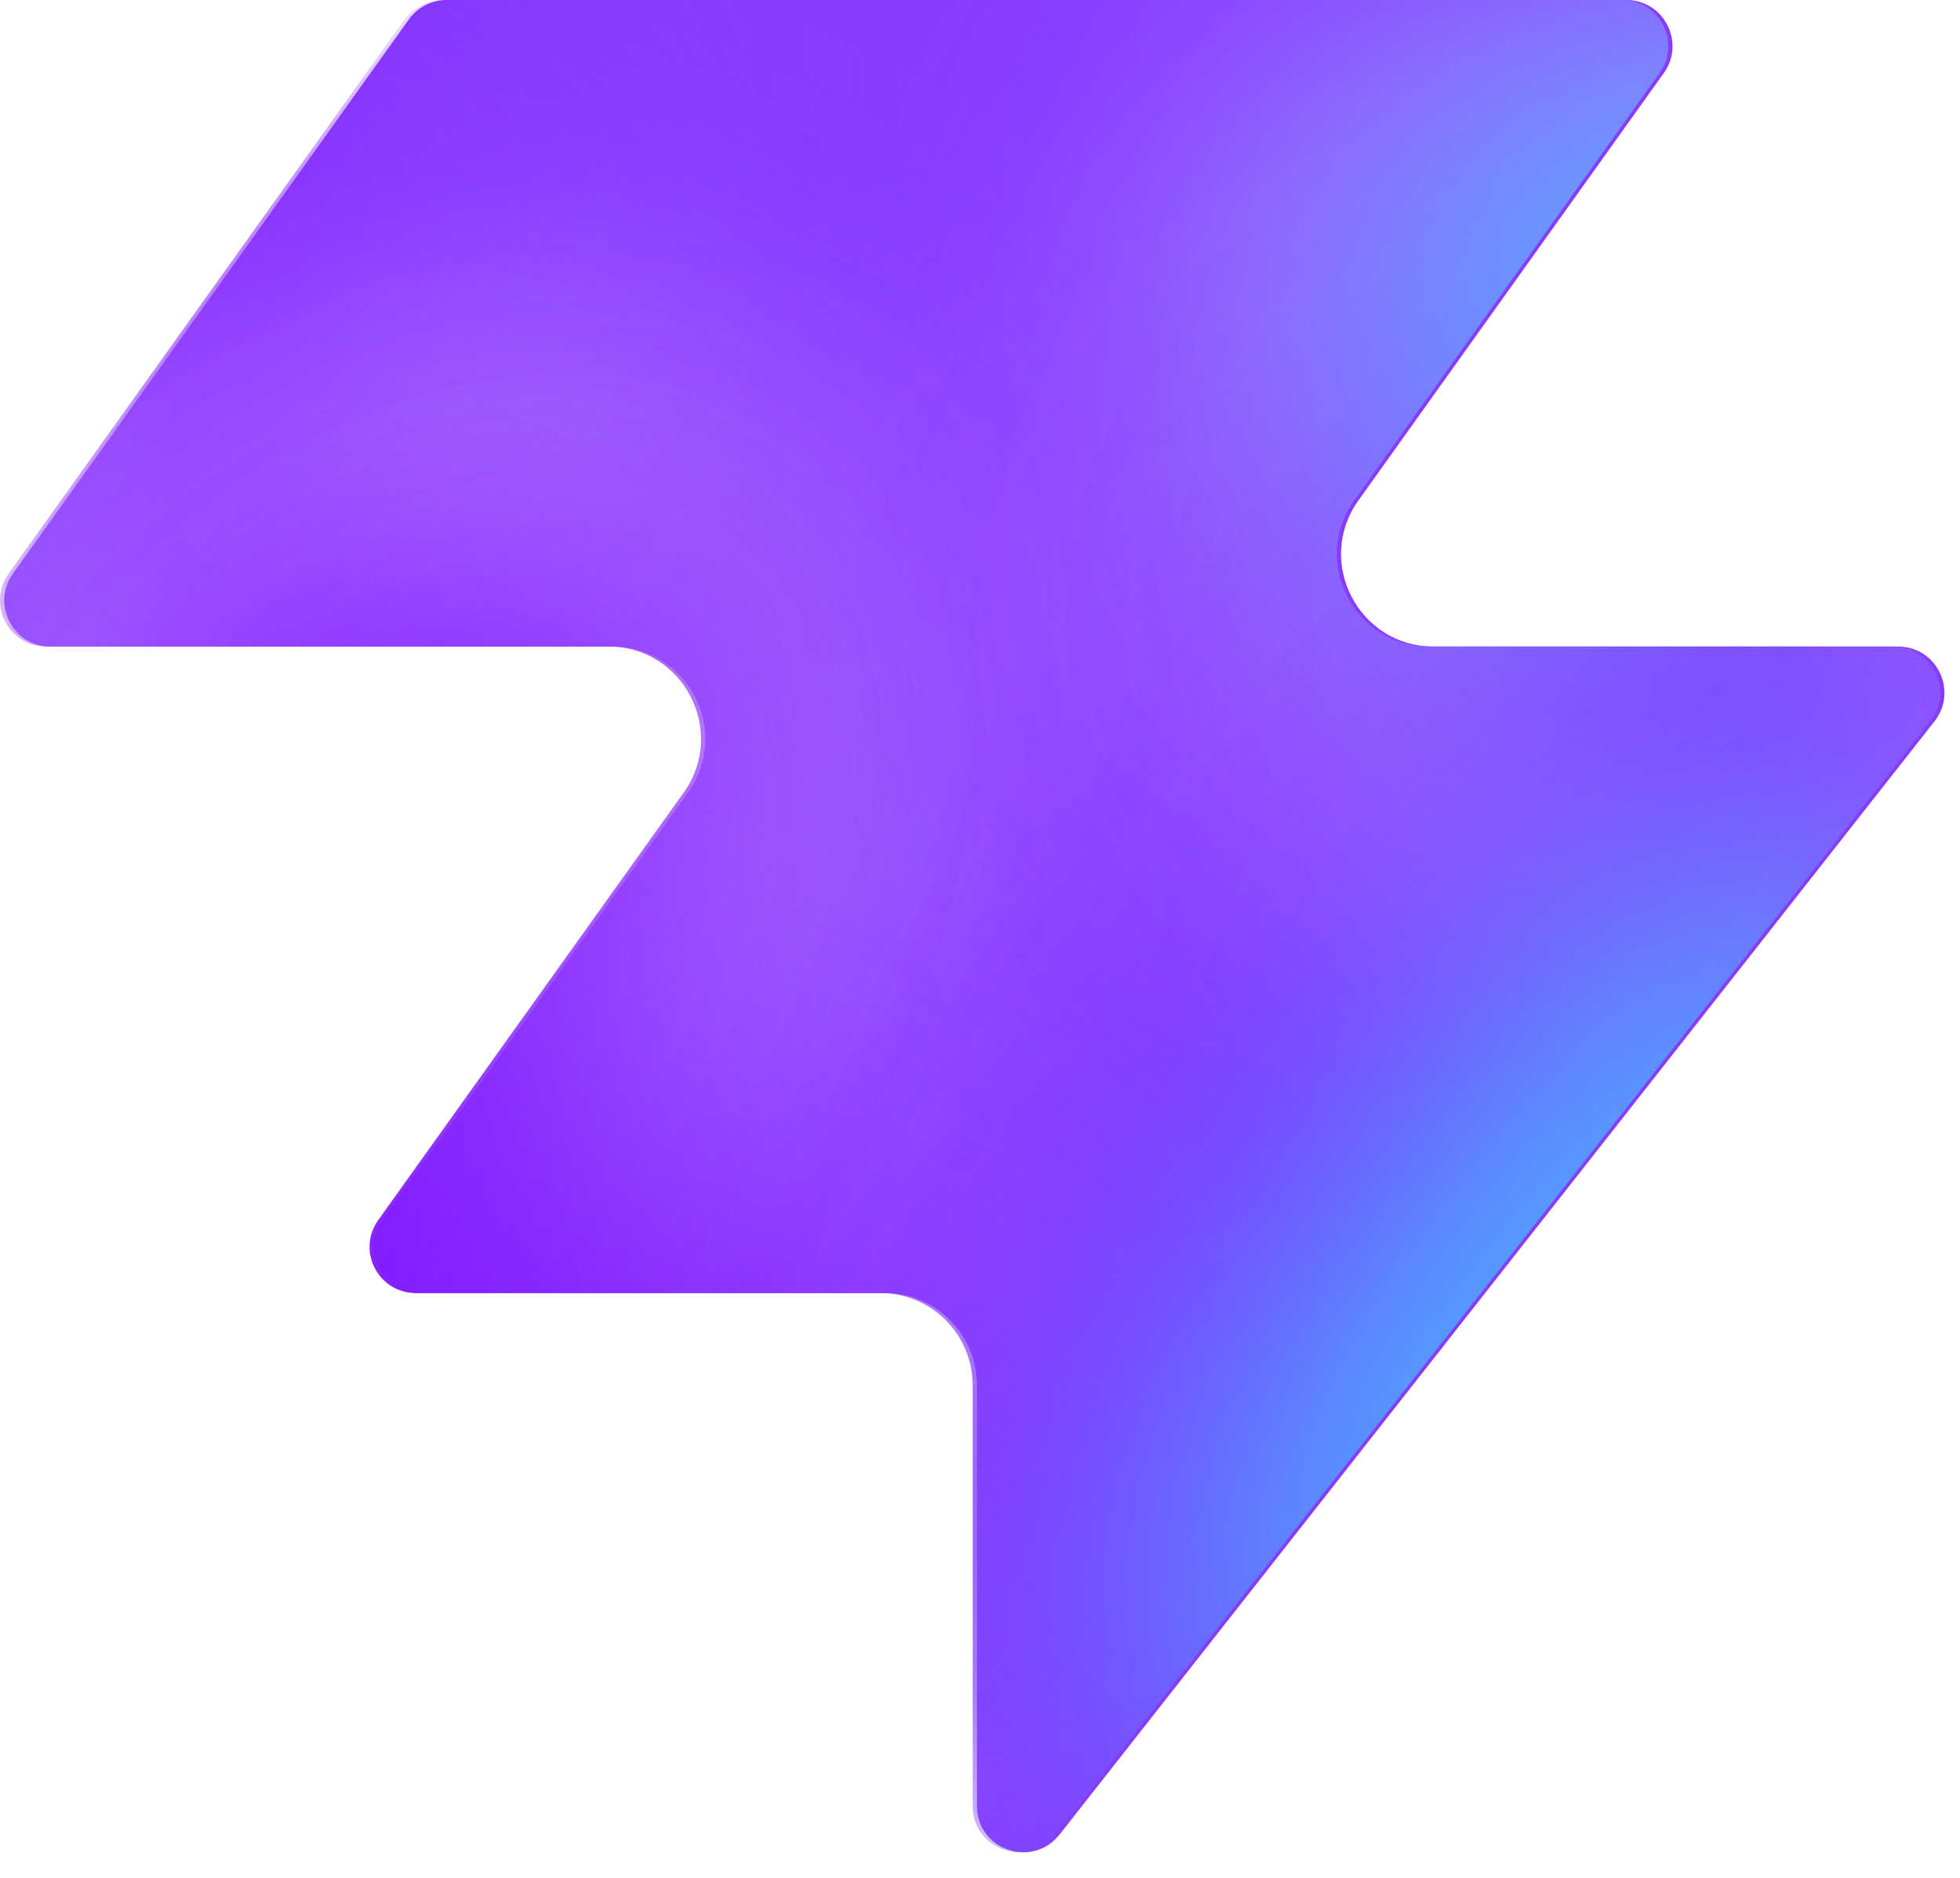
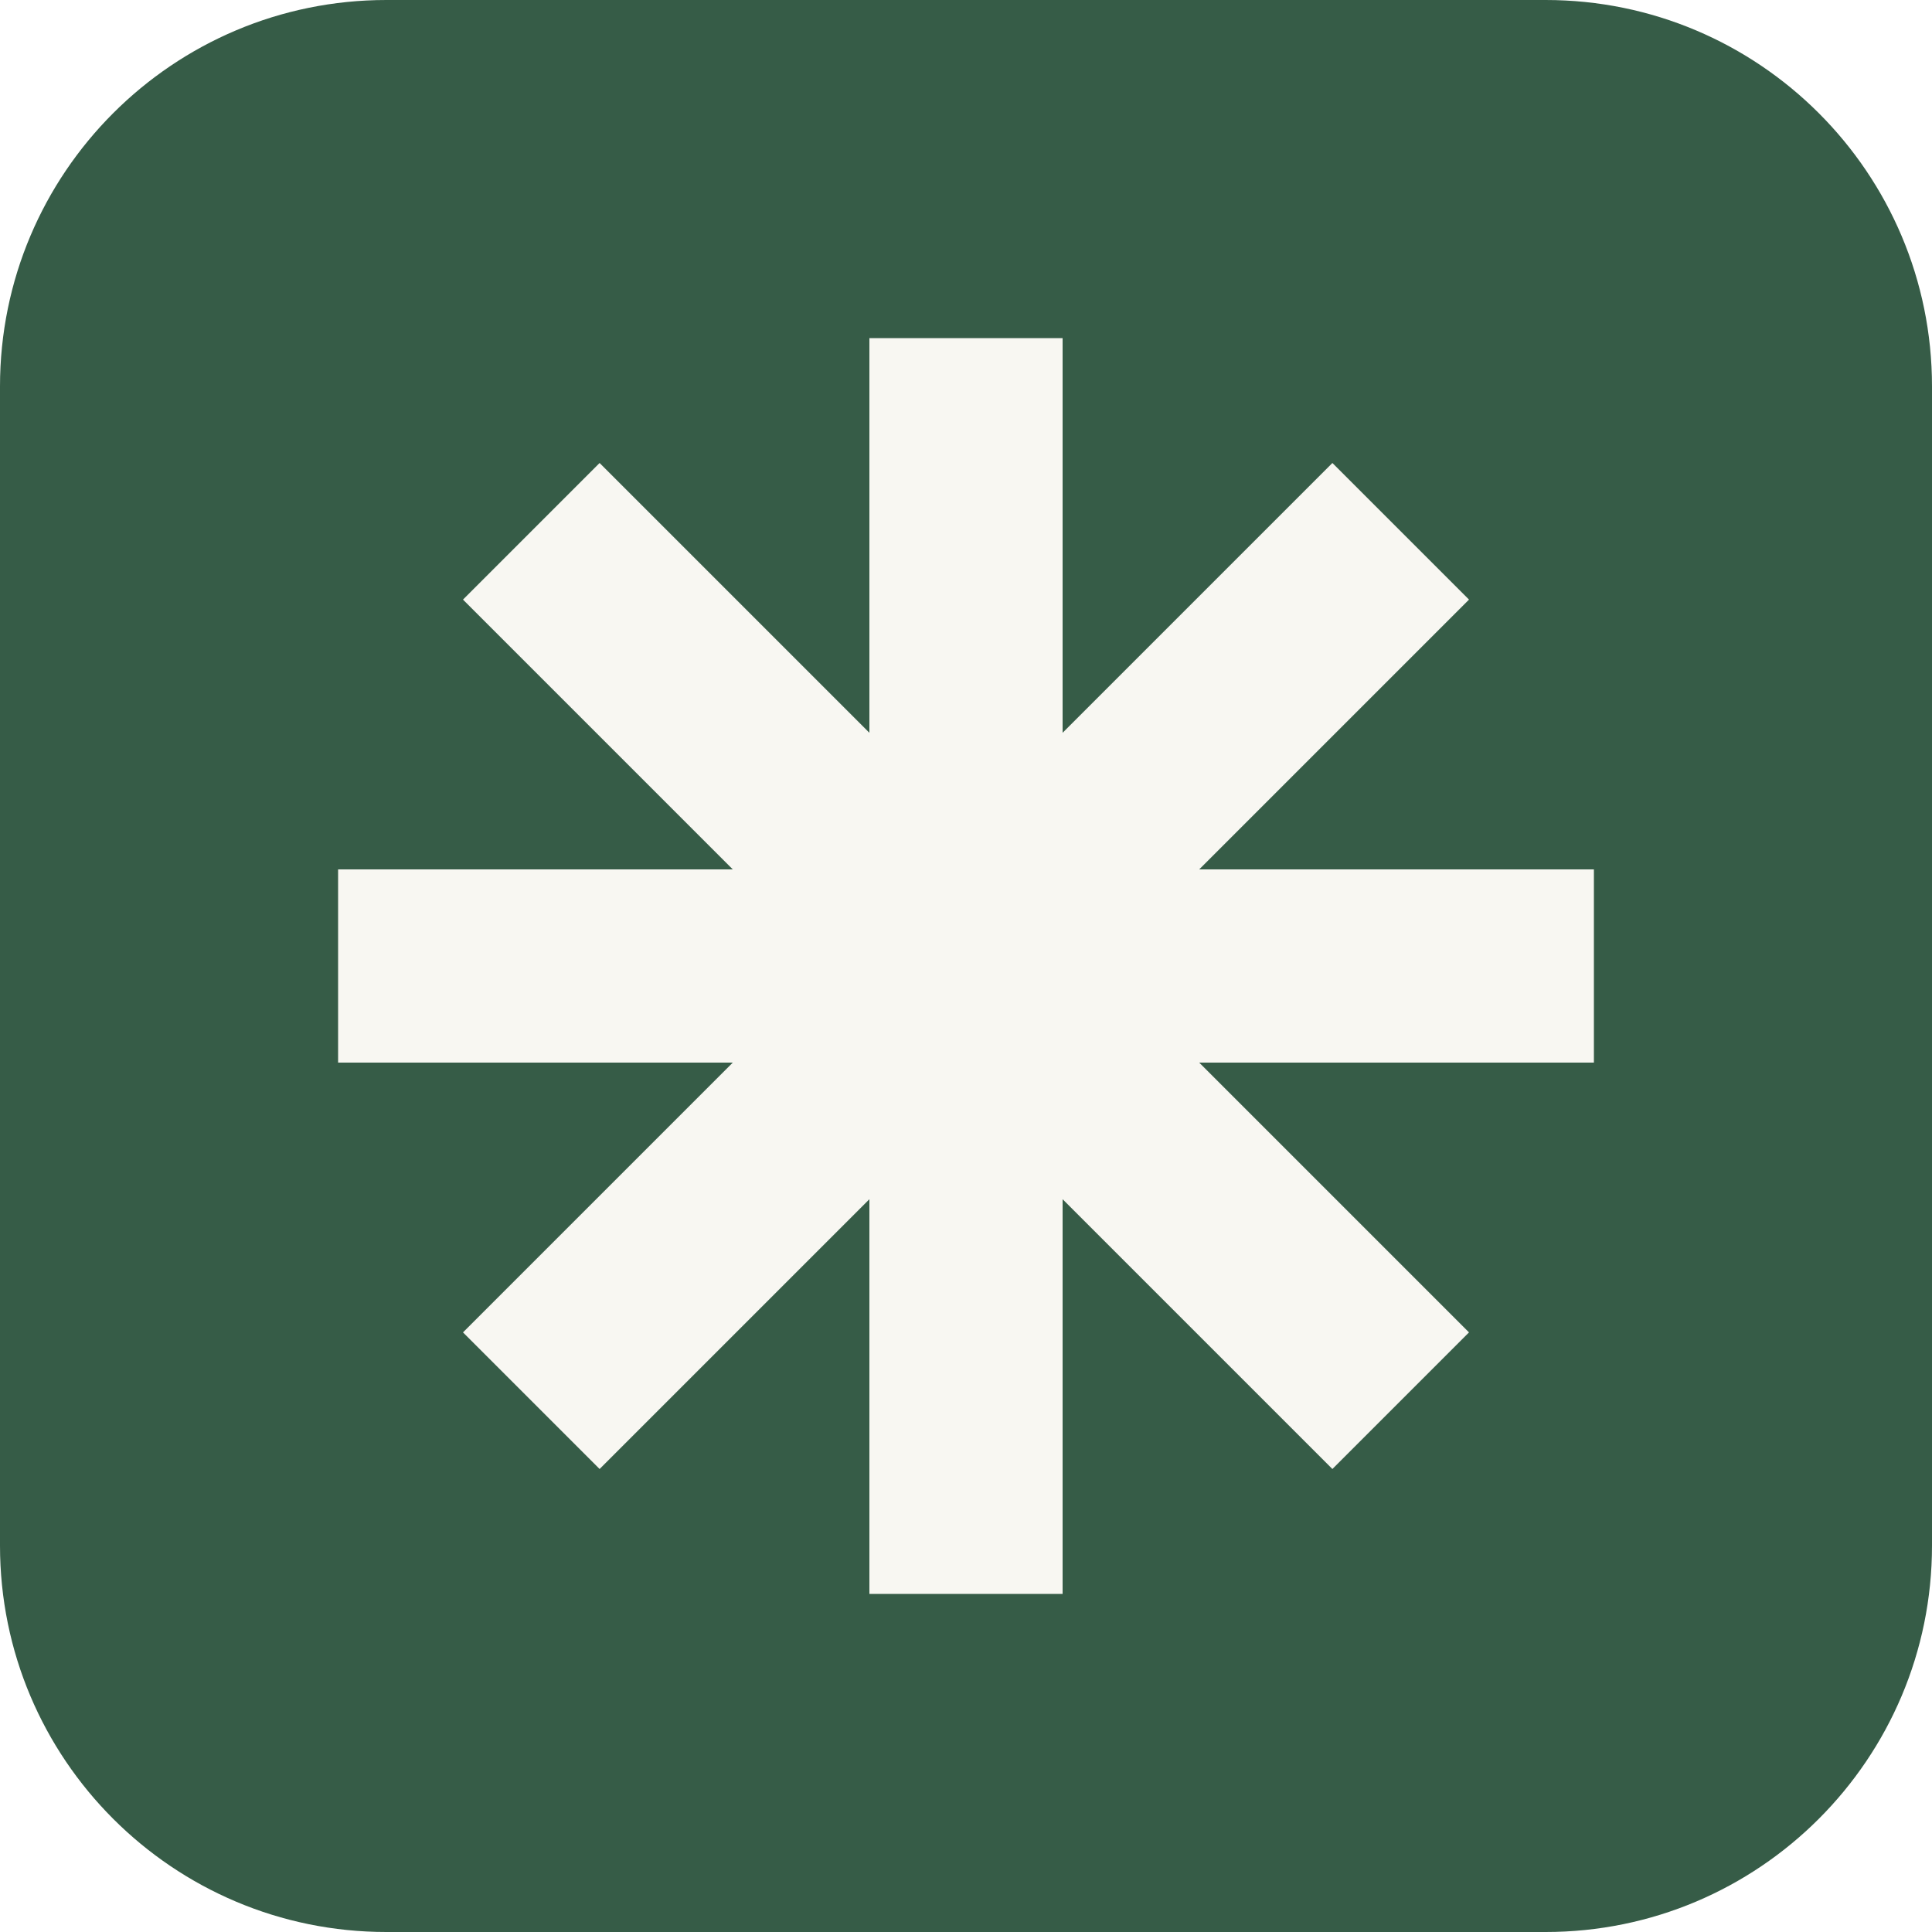
- <svg xmlns="http://www.w3.org/2000/svg" width="48" height="46" fill="none" viewBox="0 0 48 46">
-   <path fill="#863bff" d="M25.946 44.938c-.664.845-2.021.375-2.021-.698V33.937a2.26 2.26 0 0 0-2.262-2.262H10.287c-.92 0-1.456-1.04-.92-1.788l7.48-10.471c1.07-1.497 0-3.578-1.842-3.578H1.237c-.92 0-1.456-1.04-.92-1.788L10.013.474c.214-.297.556-.474.92-.474h28.894c.92 0 1.456 1.04.92 1.788l-7.48 10.471c-1.07 1.498 0 3.579 1.842 3.579h11.377c.943 0 1.473 1.088.89 1.83L25.947 44.94z" style="fill:#863bff;fill:color(display-p3 .525 .23 1);fill-opacity:1" />
-   <mask id="a" width="48" height="46" x="0" y="0" maskUnits="userSpaceOnUse" style="mask-type:alpha">
-     <path fill="#000" d="M25.842 44.938c-.664.844-2.021.375-2.021-.698V33.937a2.26 2.26 0 0 0-2.262-2.262H10.183c-.92 0-1.456-1.04-.92-1.788l7.48-10.471c1.07-1.498 0-3.579-1.842-3.579H1.133c-.92 0-1.456-1.04-.92-1.787L9.91.473c.214-.297.556-.474.92-.474h28.894c.92 0 1.456 1.04.92 1.788l-7.48 10.471c-1.07 1.498 0 3.578 1.842 3.578h11.377c.943 0 1.473 1.088.89 1.832L25.843 44.94z" style="fill:#000;fill-opacity:1" />
-   </mask>
-   <g mask="url(#a)">
-     <g filter="url(#b)">
-       <ellipse cx="5.508" cy="14.704" fill="#ede6ff" rx="5.508" ry="14.704" style="fill:#ede6ff;fill:color(display-p3 .927 .903 1);fill-opacity:1" transform="matrix(.00324 1 1 -.00324 -4.47 31.516)" />
-     </g>
-     <g filter="url(#c)">
-       <ellipse cx="10.399" cy="29.851" fill="#ede6ff" rx="10.399" ry="29.851" style="fill:#ede6ff;fill:color(display-p3 .927 .903 1);fill-opacity:1" transform="matrix(.00324 1 1 -.00324 -39.328 7.883)" />
-     </g>
-     <g filter="url(#d)">
-       <ellipse cx="5.508" cy="30.487" fill="#7e14ff" rx="5.508" ry="30.487" style="fill:#7e14ff;fill:color(display-p3 .492 .077 1);fill-opacity:1" transform="rotate(89.814 -25.913 -14.639)scale(1 -1)" />
-     </g>
-     <g filter="url(#e)">
-       <ellipse cx="5.508" cy="30.599" fill="#7e14ff" rx="5.508" ry="30.599" style="fill:#7e14ff;fill:color(display-p3 .492 .077 1);fill-opacity:1" transform="rotate(89.814 -32.644 -3.334)scale(1 -1)" />
-     </g>
-     <g filter="url(#f)">
-       <ellipse cx="5.508" cy="30.599" fill="#7e14ff" rx="5.508" ry="30.599" style="fill:#7e14ff;fill:color(display-p3 .492 .077 1);fill-opacity:1" transform="matrix(.00324 1 1 -.00324 -34.34 30.47)" />
-     </g>
-     <g filter="url(#g)">
-       <ellipse cx="14.072" cy="22.078" fill="#ede6ff" rx="14.072" ry="22.078" style="fill:#ede6ff;fill:color(display-p3 .927 .903 1);fill-opacity:1" transform="rotate(93.35 24.506 48.493)scale(-1 1)" />
-     </g>
-     <g filter="url(#h)">
-       <ellipse cx="3.47" cy="21.501" fill="#7e14ff" rx="3.47" ry="21.501" style="fill:#7e14ff;fill:color(display-p3 .492 .077 1);fill-opacity:1" transform="rotate(89.009 28.708 47.59)scale(-1 1)" />
-     </g>
-     <g filter="url(#i)">
-       <ellipse cx="3.47" cy="21.501" fill="#7e14ff" rx="3.47" ry="21.501" style="fill:#7e14ff;fill:color(display-p3 .492 .077 1);fill-opacity:1" transform="rotate(89.009 28.708 47.59)scale(-1 1)" />
-     </g>
-     <g filter="url(#j)">
-       <ellipse cx=".387" cy="8.972" fill="#7e14ff" rx="4.407" ry="29.108" style="fill:#7e14ff;fill:color(display-p3 .492 .077 1);fill-opacity:1" transform="rotate(39.51 .387 8.972)" />
-     </g>
-     <g filter="url(#k)">
-       <ellipse cx="47.523" cy="-6.092" fill="#7e14ff" rx="4.407" ry="29.108" style="fill:#7e14ff;fill:color(display-p3 .492 .077 1);fill-opacity:1" transform="rotate(37.892 47.523 -6.092)" />
-     </g>
-     <g filter="url(#l)">
-       <ellipse cx="41.412" cy="6.333" fill="#47bfff" rx="5.971" ry="9.665" style="fill:#47bfff;fill:color(display-p3 .28 .748 1);fill-opacity:1" transform="rotate(37.892 41.412 6.333)" />
-     </g>
-     <g filter="url(#m)">
-       <ellipse cx="-1.879" cy="38.332" fill="#7e14ff" rx="4.407" ry="29.108" style="fill:#7e14ff;fill:color(display-p3 .492 .077 1);fill-opacity:1" transform="rotate(37.892 -1.88 38.332)" />
-     </g>
-     <g filter="url(#n)">
-       <ellipse cx="-1.879" cy="38.332" fill="#7e14ff" rx="4.407" ry="29.108" style="fill:#7e14ff;fill:color(display-p3 .492 .077 1);fill-opacity:1" transform="rotate(37.892 -1.88 38.332)" />
-     </g>
-     <g filter="url(#o)">
-       <ellipse cx="35.651" cy="29.907" fill="#7e14ff" rx="4.407" ry="29.108" style="fill:#7e14ff;fill:color(display-p3 .492 .077 1);fill-opacity:1" transform="rotate(37.892 35.651 29.907)" />
-     </g>
-     <g filter="url(#p)">
-       <ellipse cx="38.418" cy="32.4" fill="#47bfff" rx="5.971" ry="15.297" style="fill:#47bfff;fill:color(display-p3 .28 .748 1);fill-opacity:1" transform="rotate(37.892 38.418 32.4)" />
-     </g>
-   </g>
-   <defs>
-     <filter id="b" width="60.045" height="41.654" x="-19.77" y="16.149" color-interpolation-filters="sRGB" filterUnits="userSpaceOnUse">
-       <feFlood flood-opacity="0" result="BackgroundImageFix" />
-       <feBlend in="SourceGraphic" in2="BackgroundImageFix" result="shape" />
-       <feGaussianBlur result="effect1_foregroundBlur_2002_17158" stdDeviation="7.659" />
-     </filter>
-     <filter id="c" width="90.34" height="51.437" x="-54.613" y="-7.533" color-interpolation-filters="sRGB" filterUnits="userSpaceOnUse">
-       <feFlood flood-opacity="0" result="BackgroundImageFix" />
-       <feBlend in="SourceGraphic" in2="BackgroundImageFix" result="shape" />
-       <feGaussianBlur result="effect1_foregroundBlur_2002_17158" stdDeviation="7.659" />
-     </filter>
-     <filter id="d" width="79.355" height="29.4" x="-49.64" y="2.03" color-interpolation-filters="sRGB" filterUnits="userSpaceOnUse">
-       <feFlood flood-opacity="0" result="BackgroundImageFix" />
-       <feBlend in="SourceGraphic" in2="BackgroundImageFix" result="shape" />
-       <feGaussianBlur result="effect1_foregroundBlur_2002_17158" stdDeviation="4.596" />
-     </filter>
-     <filter id="e" width="79.579" height="29.4" x="-45.045" y="20.029" color-interpolation-filters="sRGB" filterUnits="userSpaceOnUse">
-       <feFlood flood-opacity="0" result="BackgroundImageFix" />
-       <feBlend in="SourceGraphic" in2="BackgroundImageFix" result="shape" />
-       <feGaussianBlur result="effect1_foregroundBlur_2002_17158" stdDeviation="4.596" />
-     </filter>
-     <filter id="f" width="79.579" height="29.4" x="-43.513" y="21.178" color-interpolation-filters="sRGB" filterUnits="userSpaceOnUse">
-       <feFlood flood-opacity="0" result="BackgroundImageFix" />
-       <feBlend in="SourceGraphic" in2="BackgroundImageFix" result="shape" />
-       <feGaussianBlur result="effect1_foregroundBlur_2002_17158" stdDeviation="4.596" />
-     </filter>
-     <filter id="g" width="74.749" height="58.852" x="15.756" y="-17.901" color-interpolation-filters="sRGB" filterUnits="userSpaceOnUse">
-       <feFlood flood-opacity="0" result="BackgroundImageFix" />
-       <feBlend in="SourceGraphic" in2="BackgroundImageFix" result="shape" />
-       <feGaussianBlur result="effect1_foregroundBlur_2002_17158" stdDeviation="7.659" />
-     </filter>
-     <filter id="h" width="61.377" height="25.362" x="23.548" y="2.284" color-interpolation-filters="sRGB" filterUnits="userSpaceOnUse">
-       <feFlood flood-opacity="0" result="BackgroundImageFix" />
-       <feBlend in="SourceGraphic" in2="BackgroundImageFix" result="shape" />
-       <feGaussianBlur result="effect1_foregroundBlur_2002_17158" stdDeviation="4.596" />
-     </filter>
-     <filter id="i" width="61.377" height="25.362" x="23.548" y="2.284" color-interpolation-filters="sRGB" filterUnits="userSpaceOnUse">
-       <feFlood flood-opacity="0" result="BackgroundImageFix" />
-       <feBlend in="SourceGraphic" in2="BackgroundImageFix" result="shape" />
-       <feGaussianBlur result="effect1_foregroundBlur_2002_17158" stdDeviation="4.596" />
-     </filter>
-     <filter id="j" width="56.045" height="63.649" x="-27.636" y="-22.853" color-interpolation-filters="sRGB" filterUnits="userSpaceOnUse">
-       <feFlood flood-opacity="0" result="BackgroundImageFix" />
-       <feBlend in="SourceGraphic" in2="BackgroundImageFix" result="shape" />
-       <feGaussianBlur result="effect1_foregroundBlur_2002_17158" stdDeviation="4.596" />
-     </filter>
-     <filter id="k" width="54.814" height="64.646" x="20.116" y="-38.415" color-interpolation-filters="sRGB" filterUnits="userSpaceOnUse">
-       <feFlood flood-opacity="0" result="BackgroundImageFix" />
-       <feBlend in="SourceGraphic" in2="BackgroundImageFix" result="shape" />
-       <feGaussianBlur result="effect1_foregroundBlur_2002_17158" stdDeviation="4.596" />
-     </filter>
-     <filter id="l" width="33.541" height="35.313" x="24.641" y="-11.323" color-interpolation-filters="sRGB" filterUnits="userSpaceOnUse">
-       <feFlood flood-opacity="0" result="BackgroundImageFix" />
-       <feBlend in="SourceGraphic" in2="BackgroundImageFix" result="shape" />
-       <feGaussianBlur result="effect1_foregroundBlur_2002_17158" stdDeviation="4.596" />
-     </filter>
-     <filter id="m" width="54.814" height="64.646" x="-29.286" y="6.009" color-interpolation-filters="sRGB" filterUnits="userSpaceOnUse">
-       <feFlood flood-opacity="0" result="BackgroundImageFix" />
-       <feBlend in="SourceGraphic" in2="BackgroundImageFix" result="shape" />
-       <feGaussianBlur result="effect1_foregroundBlur_2002_17158" stdDeviation="4.596" />
-     </filter>
-     <filter id="n" width="54.814" height="64.646" x="-29.286" y="6.009" color-interpolation-filters="sRGB" filterUnits="userSpaceOnUse">
-       <feFlood flood-opacity="0" result="BackgroundImageFix" />
-       <feBlend in="SourceGraphic" in2="BackgroundImageFix" result="shape" />
-       <feGaussianBlur result="effect1_foregroundBlur_2002_17158" stdDeviation="4.596" />
-     </filter>
-     <filter id="o" width="54.814" height="64.646" x="8.244" y="-2.416" color-interpolation-filters="sRGB" filterUnits="userSpaceOnUse">
-       <feFlood flood-opacity="0" result="BackgroundImageFix" />
-       <feBlend in="SourceGraphic" in2="BackgroundImageFix" result="shape" />
-       <feGaussianBlur result="effect1_foregroundBlur_2002_17158" stdDeviation="4.596" />
-     </filter>
-     <filter id="p" width="39.409" height="43.623" x="18.713" y="10.588" color-interpolation-filters="sRGB" filterUnits="userSpaceOnUse">
-       <feFlood flood-opacity="0" result="BackgroundImageFix" />
-       <feBlend in="SourceGraphic" in2="BackgroundImageFix" result="shape" />
-       <feGaussianBlur result="effect1_foregroundBlur_2002_17158" stdDeviation="4.596" />
-     </filter>
-   </defs>
+ <svg xmlns="http://www.w3.org/2000/svg" viewBox="0 0 40 40">
+   <rect width="40" height="40" rx="8" fill="#365c47" />
+   <path d="M20 7V33M7 20H33M11 11L29 29M11 29L29 11" stroke="#f8f7f2" stroke-width="4" />
</svg>
